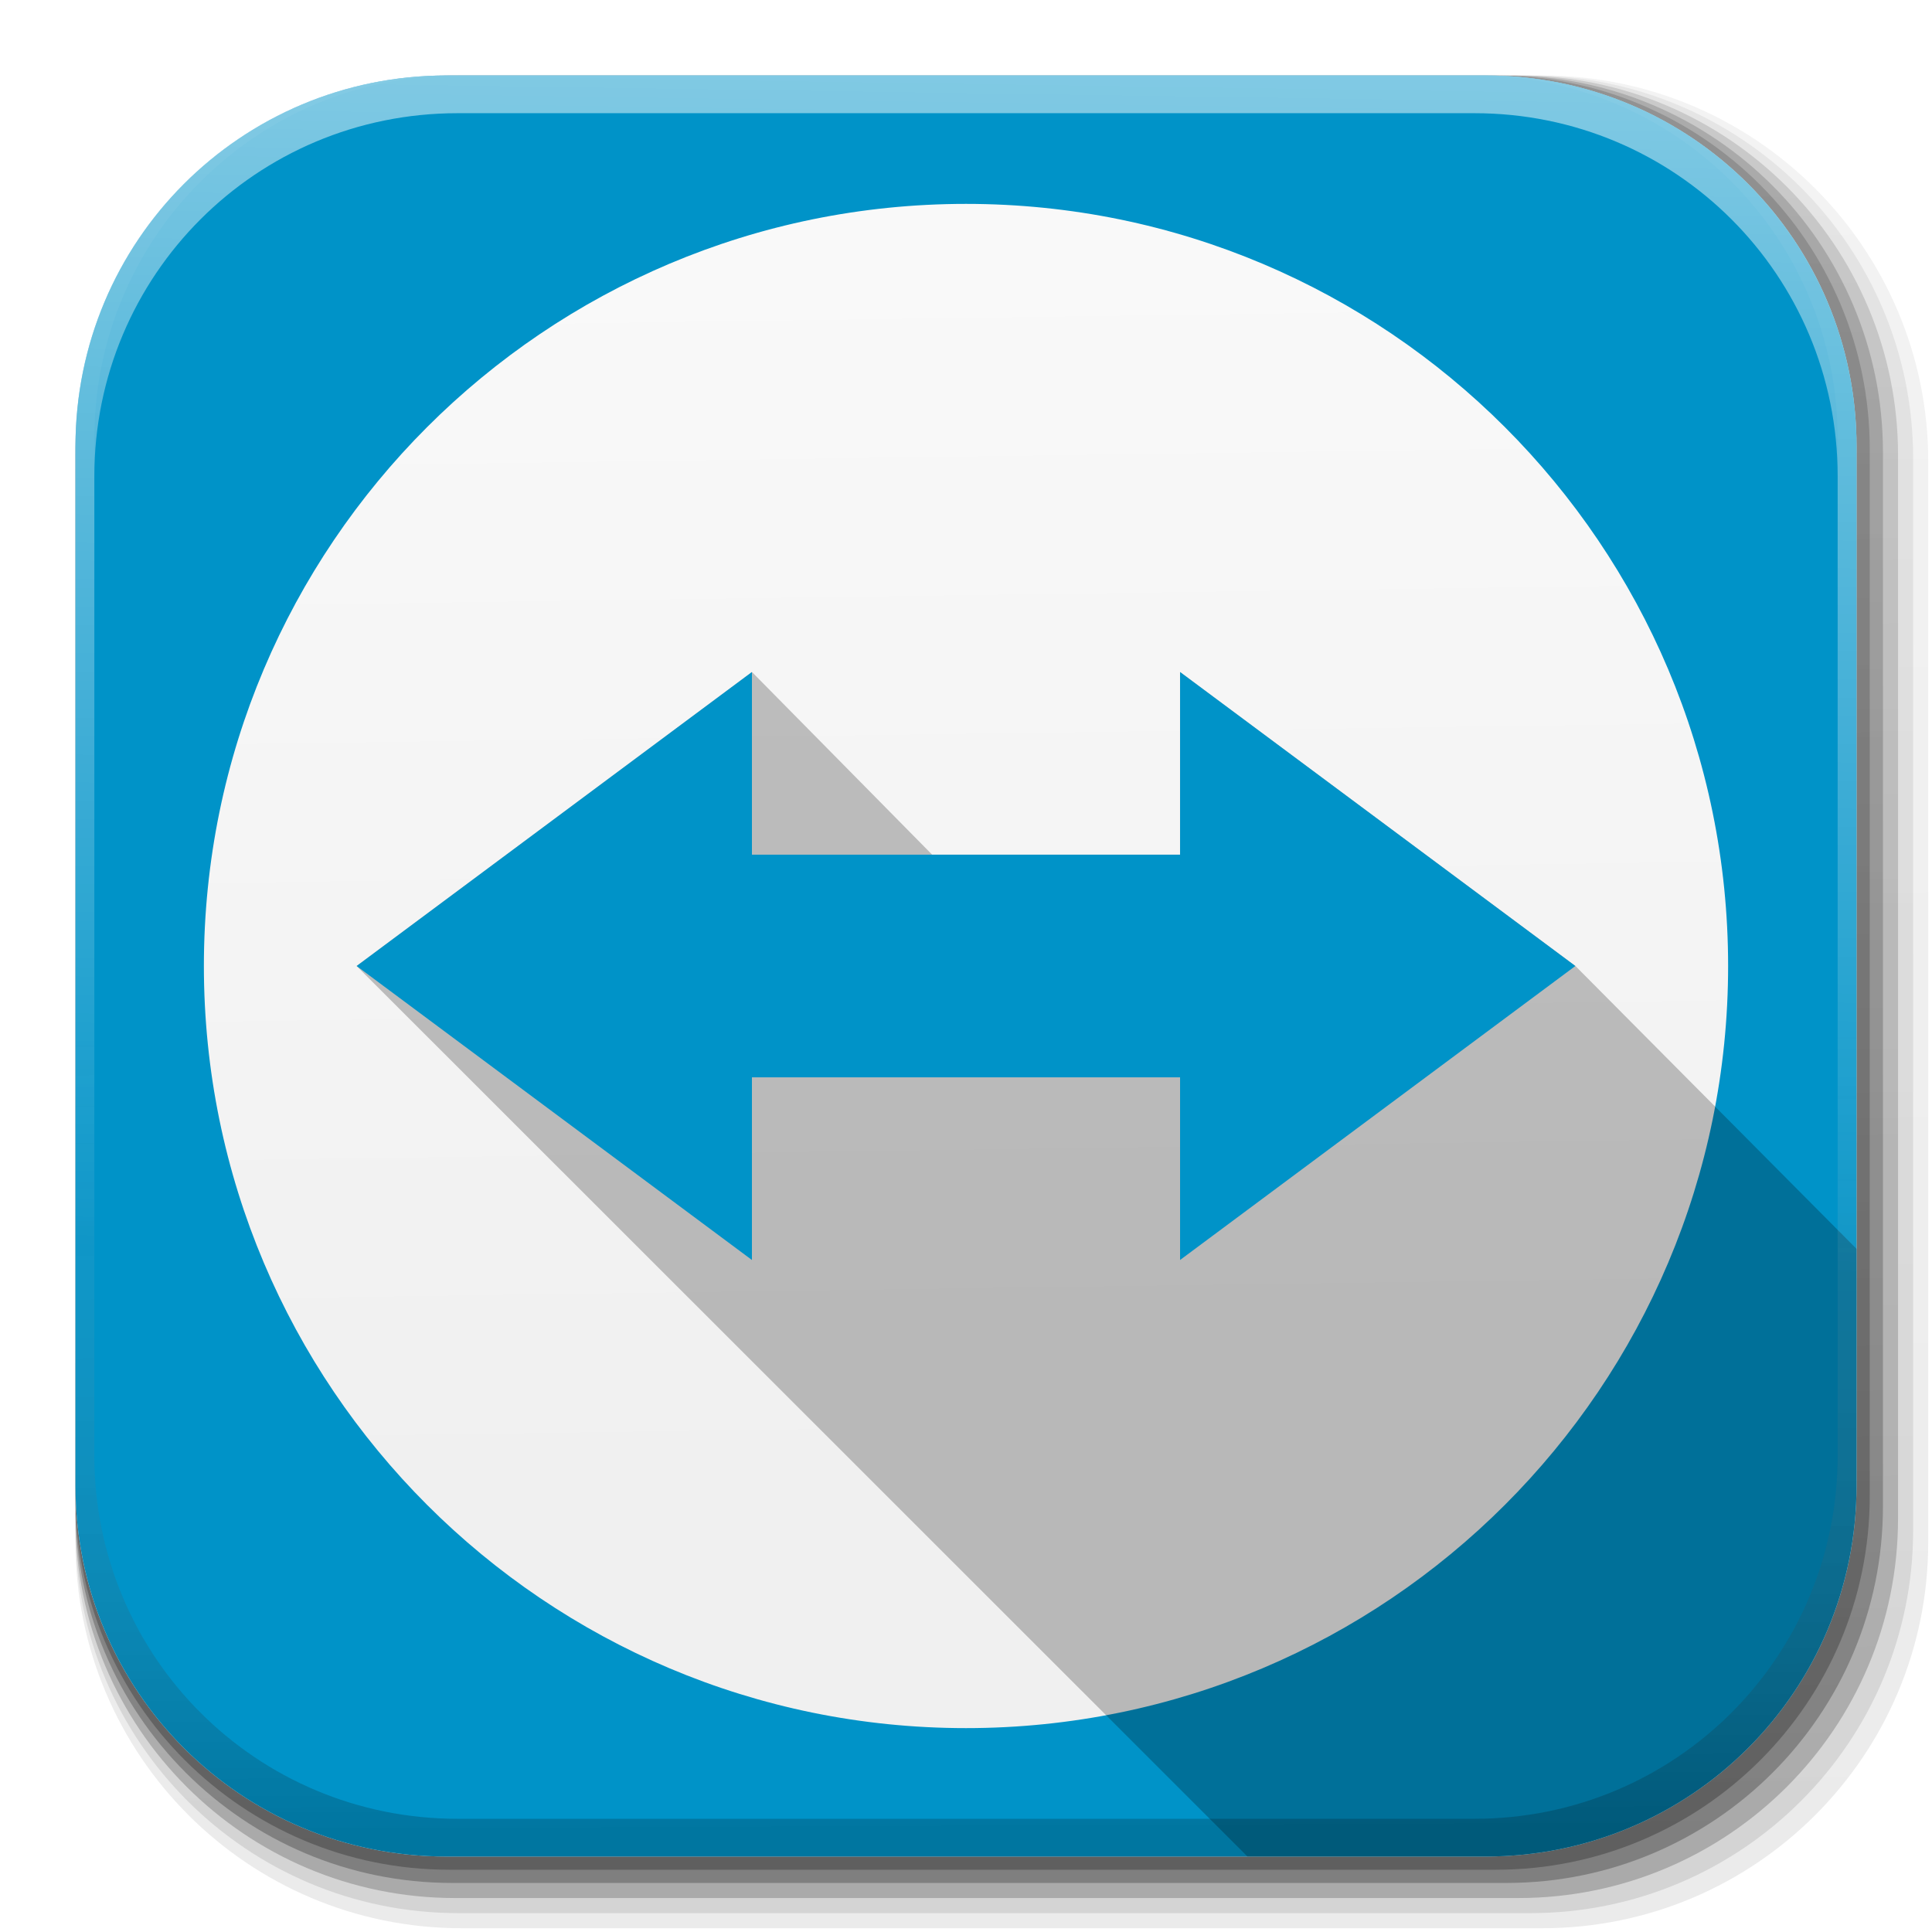
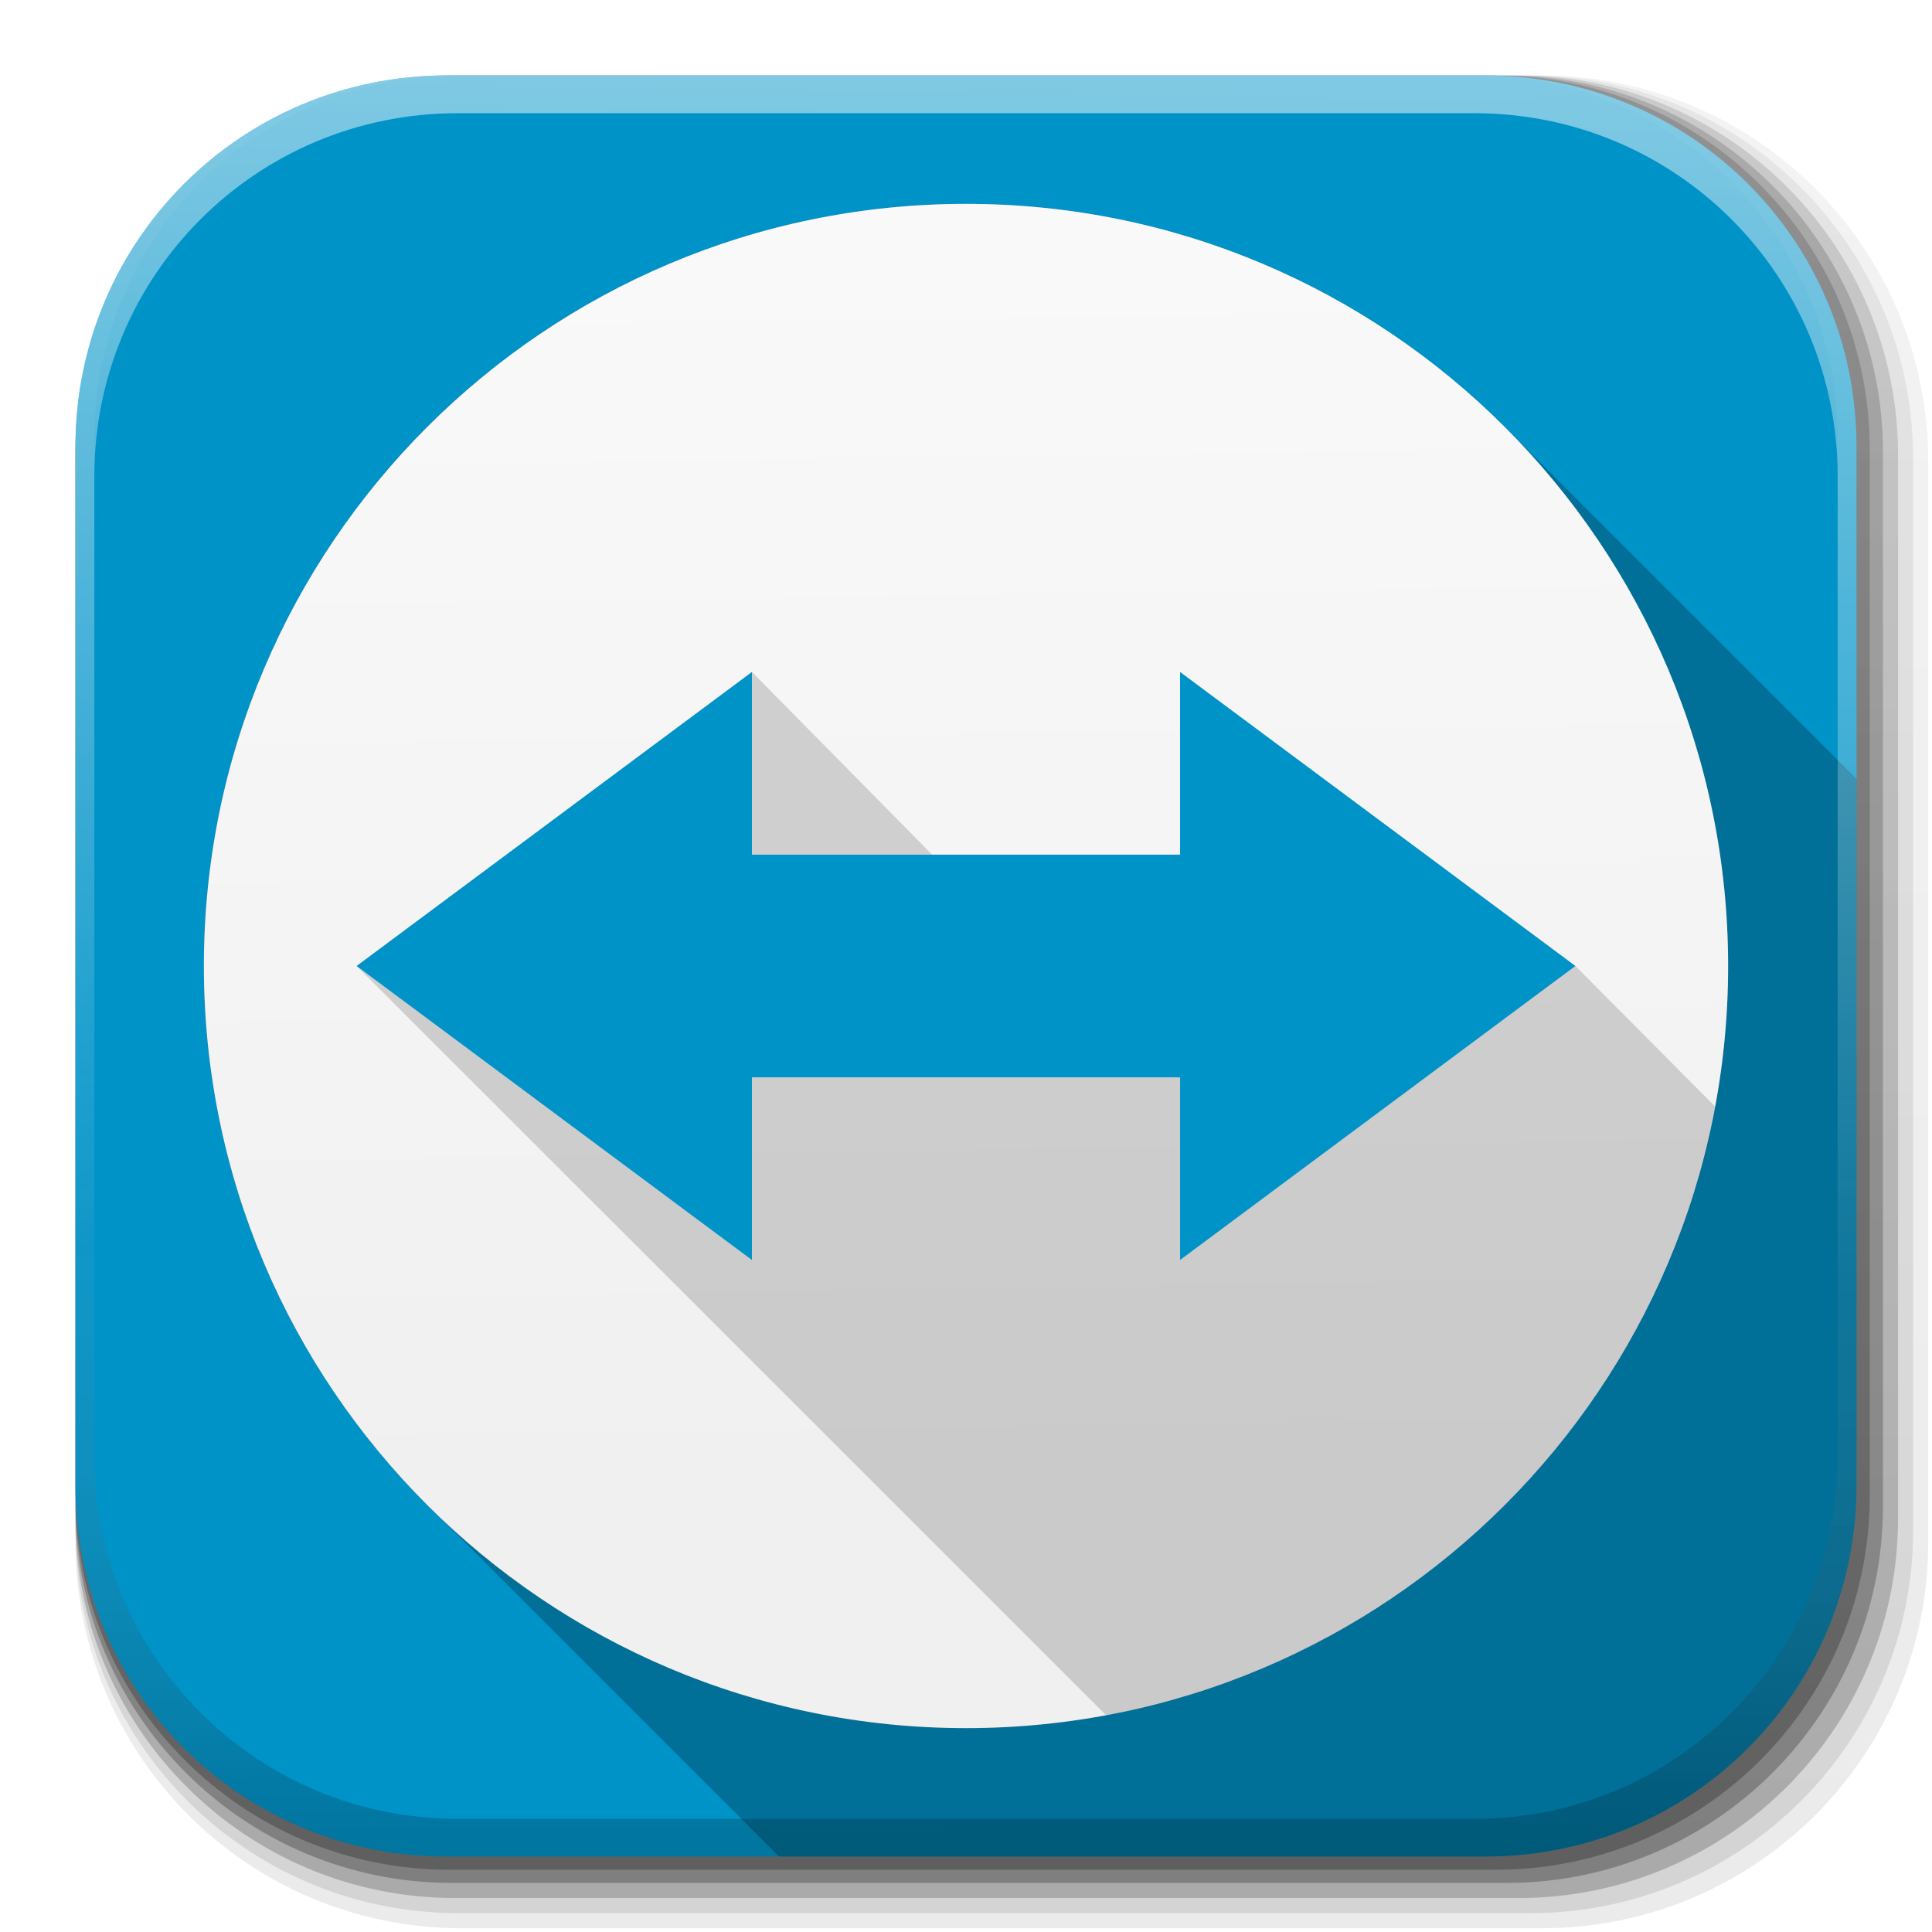
<svg xmlns="http://www.w3.org/2000/svg" xmlns:xlink="http://www.w3.org/1999/xlink" width="512" height="512" id="svg2" version="1.1">
  <defs id="defs4">
-     <linearGradient x1="19.245" y1="21.031" x2="19.36" gradientUnits="userSpaceOnUse" y2="44.984" id="linearGradient2460">
-       <stop offset="0" style="stop-color:#fafafa;stop-opacity:1;" id="stop3602" />
-       <stop offset="1" style="stop-color:#f0f0f0;stop-opacity:1;" id="stop3604" />
+     <linearGradient id="linearGradient2460" y2="44.984" gradientUnits="userSpaceOnUse" x2="19.36" y1="21.031" x1="19.245">
+       <stop id="stop3602" style="stop-color:#fafafa;stop-opacity:1;" offset="0" />
+       <stop id="stop3604" style="stop-color:#f0f0f0;stop-opacity:1;" offset="1" />
    </linearGradient>
-     <linearGradient xlink:href="#ButtonShadow-0-1-1-5-9" id="linearGradient4114-2-6" gradientUnits="userSpaceOnUse" gradientTransform="matrix(1.03178,0,0,1.03178,-830.8641,592.6779)" x1="1012.513" y1="484.417" x2="1006.808" y2="20.626" />
-     <linearGradient x1="45.448" y1="92.54" x2="45.448" y2="7.017" id="ButtonShadow-0-1-1-5-9" gradientUnits="userSpaceOnUse" gradientTransform="matrix(1.005865,0,0,0.994169,100,0)">
-       <stop id="stop3750-8-9-3-6-4" style="stop-color:#000000;stop-opacity:1" offset="0" />
-       <stop id="stop3752-5-6-4-2-9" style="stop-color:#000000;stop-opacity:0.588" offset="1" />
+     <linearGradient y2="20.626" x2="1006.808" y1="484.417" x1="1012.513" gradientTransform="matrix(1.03178,0,0,1.03178,-830.8641,592.6779)" gradientUnits="userSpaceOnUse" id="linearGradient4114-2-6" xlink:href="#ButtonShadow-0-1-1-5-9" />
+     <linearGradient gradientTransform="matrix(1.005865,0,0,0.994169,100,0)" gradientUnits="userSpaceOnUse" id="ButtonShadow-0-1-1-5-9" y2="7.017" x2="45.448" y1="92.54" x1="45.448">
+       <stop offset="0" style="stop-color:#000000;stop-opacity:1" id="stop3750-8-9-3-6-4" />
+       <stop offset="1" style="stop-color:#000000;stop-opacity:0.588" id="stop3752-5-6-4-2-9" />
    </linearGradient>
-     <linearGradient xlink:href="#ButtonShadow-0-1-1-5-9" id="linearGradient4112-2-6" gradientUnits="userSpaceOnUse" gradientTransform="matrix(1.040254,0,0,1.040254,-837.9512,592.5182)" x1="1012.513" y1="484.417" x2="1006.808" y2="20.626" />
-     <linearGradient xlink:href="#ButtonShadow-0-1-1-5-9" id="linearGradient4110-6-7" gradientUnits="userSpaceOnUse" gradientTransform="matrix(1.023305,0,0,1.023305,-823.777,592.8376)" x1="1012.513" y1="484.417" x2="1006.808" y2="20.626" />
-     <linearGradient xlink:href="#ButtonShadow-0-1-1-5-9" id="linearGradient4116-6-3" gradientUnits="userSpaceOnUse" gradientTransform="matrix(1.01483,0,0,1.01483,-816.69,592.9972)" x1="1012.513" y1="484.417" x2="1006.808" y2="20.626" />
-     <linearGradient y2="20.626" x2="1006.808" y1="484.417" x1="1012.513" gradientTransform="matrix(1.007415,0,0,1.007415,-810.4888,593.1369)" gradientUnits="userSpaceOnUse" id="linearGradient5342-3" xlink:href="#ButtonShadow-0-1-1-5-9" />
-     <linearGradient xlink:href="#linearGradient3737-9" id="linearGradient4084-8" gradientUnits="userSpaceOnUse" gradientTransform="translate(778.5998,-360.5596)" x1="993.439" y1="51.512" x2="988.786" y2="363.738" />
+     <linearGradient y2="20.626" x2="1006.808" y1="484.417" x1="1012.513" gradientTransform="matrix(1.040254,0,0,1.040254,-837.9512,592.5182)" gradientUnits="userSpaceOnUse" id="linearGradient4112-2-6" xlink:href="#ButtonShadow-0-1-1-5-9" />
+     <linearGradient y2="20.626" x2="1006.808" y1="484.417" x1="1012.513" gradientTransform="matrix(1.023305,0,0,1.023305,-823.777,592.8376)" gradientUnits="userSpaceOnUse" id="linearGradient4110-6-7" xlink:href="#ButtonShadow-0-1-1-5-9" />
+     <linearGradient y2="20.626" x2="1006.808" y1="484.417" x1="1012.513" gradientTransform="matrix(1.01483,0,0,1.01483,-816.69,592.9972)" gradientUnits="userSpaceOnUse" id="linearGradient4116-6-3" xlink:href="#ButtonShadow-0-1-1-5-9" />
+     <linearGradient xlink:href="#ButtonShadow-0-1-1-5-9" id="linearGradient5342-3" gradientUnits="userSpaceOnUse" gradientTransform="matrix(1.007415,0,0,1.007415,-810.4888,593.1369)" x1="1012.513" y1="484.417" x2="1006.808" y2="20.626" />
+     <linearGradient y2="363.738" x2="988.786" y1="51.512" x1="993.439" gradientTransform="translate(778.5998,-360.5596)" gradientUnits="userSpaceOnUse" id="linearGradient4084-8" xlink:href="#linearGradient3737-9" />
    <linearGradient id="linearGradient3737-9">
-       <stop id="stop3739-7" style="stop-color:#ffffff;stop-opacity:1" offset="0" />
-       <stop id="stop3741-4" style="stop-color:#ffffff;stop-opacity:0" offset="1" />
+       <stop offset="0" style="stop-color:#ffffff;stop-opacity:1" id="stop3739-7" />
+       <stop offset="1" style="stop-color:#ffffff;stop-opacity:0" id="stop3741-4" />
    </linearGradient>
-     <linearGradient xlink:href="#linearGradient4046-3" id="linearGradient4086-12" gradientUnits="userSpaceOnUse" x1="1764.649" y1="155.597" x2="1763.69" y2="-55.941" />
+     <linearGradient y2="-55.941" x2="1763.69" y1="155.597" x1="1764.649" gradientUnits="userSpaceOnUse" id="linearGradient4086-12" xlink:href="#linearGradient4046-3" />
    <linearGradient id="linearGradient4046-3">
-       <stop id="stop4048-7" style="stop-color:#000000;stop-opacity:1;" offset="0" />
-       <stop id="stop4050-73" style="stop-color:#ffffff;stop-opacity:0.2" offset="1" />
+       <stop offset="0" style="stop-color:#000000;stop-opacity:1;" id="stop4048-7" />
+       <stop offset="1" style="stop-color:#ffffff;stop-opacity:0.2" id="stop4050-73" />
    </linearGradient>
-     <radialGradient r="20" fy="8.45" fx="7.496" cy="8.45" cx="7.496" gradientTransform="matrix(0,6.073742,-8.129619,-2.5628778e-7,132.6937,-92.48835)" gradientUnits="userSpaceOnUse" id="radialGradient3065-9" xlink:href="#linearGradient2867-449-88-871-390-598-476-591-434-148-9-7" />
+     <radialGradient xlink:href="#linearGradient2867-449-88-871-390-598-476-591-434-148-9-7" id="radialGradient3065-9" gradientUnits="userSpaceOnUse" gradientTransform="matrix(0,6.073742,-8.129619,-2.5628778e-7,132.6937,-92.48835)" cx="7.496" cy="8.45" fx="7.496" fy="8.45" r="20" />
    <linearGradient id="linearGradient2867-449-88-871-390-598-476-591-434-148-9-7">
-       <stop id="stop4627-2-7" style="stop-color:#51cfee;stop-opacity:1" offset="0" />
-       <stop id="stop4629-8-6" style="stop-color:#49a3d2;stop-opacity:1" offset="0.262" />
-       <stop id="stop4631-3-4" style="stop-color:#3470b4;stop-opacity:1" offset="0.705" />
-       <stop id="stop4633-0-3" style="stop-color:#1b5699;stop-opacity:1" offset="1" />
+       <stop offset="0" style="stop-color:#51cfee;stop-opacity:1" id="stop4627-2-7" />
+       <stop offset="0.262" style="stop-color:#49a3d2;stop-opacity:1" id="stop4629-8-6" />
+       <stop offset="0.705" style="stop-color:#3470b4;stop-opacity:1" id="stop4631-3-4" />
+       <stop offset="1" style="stop-color:#1b5699;stop-opacity:1" id="stop4633-0-3" />
    </linearGradient>
-     <linearGradient y2="3.899" x2="24" y1="44" x1="24" gradientTransform="matrix(2.641026,0,0,2.641026,0.6153832,-60.38462)" gradientUnits="userSpaceOnUse" id="linearGradient3067-0" xlink:href="#linearGradient3332-412-419-652-471-761-410-156-661-505-7-3" />
+     <linearGradient xlink:href="#linearGradient3332-412-419-652-471-761-410-156-661-505-7-3" id="linearGradient3067-0" gradientUnits="userSpaceOnUse" gradientTransform="matrix(2.641026,0,0,2.641026,0.6153832,-60.38462)" x1="24" y1="44" x2="24" y2="3.899" />
    <linearGradient id="linearGradient3332-412-419-652-471-761-410-156-661-505-7-3">
-       <stop id="stop8032-8-0" style="stop-color:#205286;stop-opacity:1;" offset="0" />
-       <stop id="stop8034-9-9" style="stop-color:#5492be;stop-opacity:1;" offset="1" />
+       <stop offset="0" style="stop-color:#205286;stop-opacity:1;" id="stop8032-8-0" />
+       <stop offset="1" style="stop-color:#5492be;stop-opacity:1;" id="stop8034-9-9" />
    </linearGradient>
-     <linearGradient gradientTransform="matrix(2.729731,0,0,2.729729,-23.47133,309.2962)" gradientUnits="userSpaceOnUse" xlink:href="#linearGradient3308-4-6-931-761" id="linearGradient2470" y2="43" x2="24" y1="5" x1="24" />
+     <linearGradient x1="24" y1="5" x2="24" y2="43" id="linearGradient2470" xlink:href="#linearGradient3308-4-6-931-761" gradientUnits="userSpaceOnUse" gradientTransform="matrix(2.729731,0,0,2.729729,-23.47133,309.2962)" />
    <linearGradient id="linearGradient3308-4-6-931-761">
-       <stop offset="0" style="stop-color:#ffffff;stop-opacity:1" id="stop2919" />
-       <stop offset="1" style="stop-color:#ffffff;stop-opacity:0" id="stop2921" />
+       <stop id="stop2919" style="stop-color:#ffffff;stop-opacity:1" offset="0" />
+       <stop id="stop2921" style="stop-color:#ffffff;stop-opacity:0" offset="1" />
    </linearGradient>
    <linearGradient id="linearGradient3268-1">
-       <stop id="stop3270-7" style="stop-color:#ffffff;stop-opacity:1" offset="0" />
-       <stop id="stop3272-0" style="stop-color:#d8d8d8;stop-opacity:1" offset="1" />
+       <stop offset="0" style="stop-color:#ffffff;stop-opacity:1" id="stop3270-7" />
+       <stop offset="1" style="stop-color:#d8d8d8;stop-opacity:1" id="stop3272-0" />
    </linearGradient>
    <linearGradient id="linearGradient3332-412-419-652-471-761-410-156-661-505">
-       <stop id="stop8032" style="stop-color:#205286;stop-opacity:1;" offset="0" />
-       <stop id="stop8034" style="stop-color:#5492be;stop-opacity:1;" offset="1" />
+       <stop offset="0" style="stop-color:#205286;stop-opacity:1;" id="stop8032" />
+       <stop offset="1" style="stop-color:#5492be;stop-opacity:1;" id="stop8034" />
    </linearGradient>
    <linearGradient id="linearGradient3301">
-       <stop id="stop3303" style="stop-color:#ffffff;stop-opacity:0" offset="0" />
-       <stop id="stop3309" style="stop-color:#ffffff;stop-opacity:0" offset="0.7" />
-       <stop id="stop3305" style="stop-color:#000000;stop-opacity:1" offset="1" />
+       <stop offset="0" style="stop-color:#ffffff;stop-opacity:0" id="stop3303" />
+       <stop offset="0.7" style="stop-color:#ffffff;stop-opacity:0" id="stop3309" />
+       <stop offset="1" style="stop-color:#000000;stop-opacity:1" id="stop3305" />
    </linearGradient>
    <linearGradient id="linearGradient3708">
-       <stop id="stop3710" style="stop-color:#000000;stop-opacity:1" offset="0" />
-       <stop id="stop3712" style="stop-color:#000000;stop-opacity:1" offset="1" />
+       <stop offset="0" style="stop-color:#000000;stop-opacity:1" id="stop3710" />
+       <stop offset="1" style="stop-color:#000000;stop-opacity:1" id="stop3712" />
    </linearGradient>
    <linearGradient id="linearGradient3996-4">
-       <stop id="stop3998-0" style="stop-color:#ffffff;stop-opacity:1" offset="0" />
-       <stop id="stop4000-8" style="stop-color:#ffffff;stop-opacity:0" offset="1" />
+       <stop offset="0" style="stop-color:#ffffff;stop-opacity:1" id="stop3998-0" />
+       <stop offset="1" style="stop-color:#ffffff;stop-opacity:0" id="stop4000-8" />
    </linearGradient>
    <linearGradient id="linearGradient2867-449-88-871-390-598-476-591-434-148">
-       <stop id="stop4627" style="stop-color:#51cfee;stop-opacity:1" offset="0" />
-       <stop id="stop4629" style="stop-color:#49a3d2;stop-opacity:1" offset="0.262" />
-       <stop id="stop4631" style="stop-color:#3470b4;stop-opacity:1" offset="0.705" />
-       <stop id="stop4633" style="stop-color:#1b5699;stop-opacity:1" offset="1" />
+       <stop offset="0" style="stop-color:#51cfee;stop-opacity:1" id="stop4627" />
+       <stop offset="0.262" style="stop-color:#49a3d2;stop-opacity:1" id="stop4629" />
+       <stop offset="0.705" style="stop-color:#3470b4;stop-opacity:1" id="stop4631" />
+       <stop offset="1" style="stop-color:#1b5699;stop-opacity:1" id="stop4633" />
    </linearGradient>
    <linearGradient id="linearGradient3685">
-       <stop id="stop3687" style="stop-color:#205286;stop-opacity:1;" offset="0" />
-       <stop id="stop3689" style="stop-color:#5492be;stop-opacity:1;" offset="1" />
+       <stop offset="0" style="stop-color:#205286;stop-opacity:1;" id="stop3687" />
+       <stop offset="1" style="stop-color:#5492be;stop-opacity:1;" id="stop3689" />
    </linearGradient>
    <linearGradient id="linearGradient8265-821-176-38-919-66-249">
-       <stop id="stop2687" style="stop-color:#ffffff;stop-opacity:1" offset="0" />
-       <stop id="stop2689" style="stop-color:#ffffff;stop-opacity:0" offset="1" />
+       <stop offset="0" style="stop-color:#ffffff;stop-opacity:1" id="stop2687" />
+       <stop offset="1" style="stop-color:#ffffff;stop-opacity:0" id="stop2689" />
    </linearGradient>
    <linearGradient id="linearGradient2238">
-       <stop id="stop2240" style="stop-color:#ffffff;stop-opacity:1" offset="0" />
-       <stop id="stop2242" style="stop-color:#ffffff;stop-opacity:0" offset="1" />
+       <stop offset="0" style="stop-color:#ffffff;stop-opacity:1" id="stop2240" />
+       <stop offset="1" style="stop-color:#ffffff;stop-opacity:0" id="stop2242" />
    </linearGradient>
    <linearGradient id="linearGradient2867-449-88-871-390-598-476-591-434-148-9-7-1">
-       <stop id="stop4627-2-7-9" style="stop-color:#51cfee;stop-opacity:1" offset="0" />
-       <stop id="stop4629-8-6-6" style="stop-color:#49a3d2;stop-opacity:1" offset="0.262" />
-       <stop id="stop4631-3-4-3" style="stop-color:#3470b4;stop-opacity:1" offset="0.705" />
-       <stop id="stop4633-0-3-3" style="stop-color:#1b5699;stop-opacity:1" offset="1" />
+       <stop offset="0" style="stop-color:#51cfee;stop-opacity:1" id="stop4627-2-7-9" />
+       <stop offset="0.262" style="stop-color:#49a3d2;stop-opacity:1" id="stop4629-8-6-6" />
+       <stop offset="0.705" style="stop-color:#3470b4;stop-opacity:1" id="stop4631-3-4-3" />
+       <stop offset="1" style="stop-color:#1b5699;stop-opacity:1" id="stop4633-0-3-3" />
    </linearGradient>
    <linearGradient id="linearGradient3332-412-419-652-471-761-410-156-661-505-7-3-7">
-       <stop id="stop8032-8-0-0" style="stop-color:#205286;stop-opacity:1;" offset="0" />
-       <stop id="stop8034-9-9-1" style="stop-color:#5492be;stop-opacity:1;" offset="1" />
+       <stop offset="0" style="stop-color:#205286;stop-opacity:1;" id="stop8032-8-0-0" />
+       <stop offset="1" style="stop-color:#5492be;stop-opacity:1;" id="stop8034-9-9-1" />
    </linearGradient>
-     <radialGradient xlink:href="#linearGradient2867-449-88-871-390-598-476-591-434-148-9-7-1" id="radialGradient3976" gradientUnits="userSpaceOnUse" gradientTransform="matrix(0,27.56544,-36.89596,-1.1631522e-6,547.7636,-197.3702)" cx="7.496" cy="8.45" fx="7.496" fy="8.45" r="20" />
-     <linearGradient xlink:href="#linearGradient3332-412-419-652-471-761-410-156-661-505-7-3-7" id="linearGradient3978" gradientUnits="userSpaceOnUse" gradientTransform="matrix(11.98619,0,0,11.98619,-51.66867,-51.66872)" x1="24" y1="44" x2="24" y2="3.899" />
-     <linearGradient y2="36.644" x2="19.36" y1="6.295" x1="18.93" gradientTransform="matrix(12.10256,0,0,12.10256,-34.46825,-46.18711)" gradientUnits="userSpaceOnUse" id="linearGradient3157" xlink:href="#linearGradient2460-9" />
-     <linearGradient x1="19.245" y1="21.031" x2="19.36" gradientUnits="userSpaceOnUse" y2="44.984" id="linearGradient2460-9">
-       <stop offset="0" style="stop-color:#fafafa;stop-opacity:1;" id="stop3602-8" />
-       <stop offset="1" style="stop-color:#f0f0f0;stop-opacity:1;" id="stop3604-8" />
+     <radialGradient r="20" fy="8.45" fx="7.496" cy="8.45" cx="7.496" gradientTransform="matrix(0,27.56544,-36.89596,-1.1631522e-6,547.7636,-197.3702)" gradientUnits="userSpaceOnUse" id="radialGradient3976" xlink:href="#linearGradient2867-449-88-871-390-598-476-591-434-148-9-7-1" />
+     <linearGradient y2="3.899" x2="24" y1="44" x1="24" gradientTransform="matrix(11.98619,0,0,11.98619,-51.66867,-51.66872)" gradientUnits="userSpaceOnUse" id="linearGradient3978" xlink:href="#linearGradient3332-412-419-652-471-761-410-156-661-505-7-3-7" />
+     <linearGradient xlink:href="#linearGradient2460-9" id="linearGradient3157" gradientUnits="userSpaceOnUse" gradientTransform="matrix(12.10256,0,0,12.10256,-34.46825,-46.18711)" x1="18.93" y1="6.295" x2="19.36" y2="36.644" />
+     <linearGradient id="linearGradient2460-9" y2="44.984" gradientUnits="userSpaceOnUse" x2="19.36" y1="21.031" x1="19.245">
+       <stop id="stop3602-8" style="stop-color:#fafafa;stop-opacity:1;" offset="0" />
+       <stop id="stop3604-8" style="stop-color:#f0f0f0;stop-opacity:1;" offset="1" />
    </linearGradient>
-     <linearGradient xlink:href="#linearGradient2460-9" id="linearGradient5044" gradientUnits="userSpaceOnUse" gradientTransform="matrix(12.10256,0,0,12.10256,-34.46825,-46.18711)" x1="18.93" y1="6.295" x2="19.36" y2="36.644" />
-     <linearGradient y2="32" x2="272" y1="288" x1="272" gradientTransform="translate(0,-4)" gradientUnits="userSpaceOnUse" id="linearGradient3876" xlink:href="#outerBackgroundGradient" />
+     <linearGradient y2="36.644" x2="19.36" y1="6.295" x1="18.93" gradientTransform="matrix(12.10256,0,0,12.10256,-34.46825,-46.18711)" gradientUnits="userSpaceOnUse" id="linearGradient5044" xlink:href="#linearGradient2460-9" />
+     <linearGradient xlink:href="#outerBackgroundGradient" id="linearGradient3876" gradientUnits="userSpaceOnUse" gradientTransform="translate(0,-4)" x1="272" y1="288" x2="272" y2="32" />
    <linearGradient id="outerBackgroundGradient">
-       <stop id="stop3864-8-6" offset="0" style="stop-color:#006ff6;stop-opacity:1;" />
-       <stop id="stop3866-9-1" offset="1" style="stop-color:#00b2f3;stop-opacity:1;" />
+       <stop style="stop-color:#006ff6;stop-opacity:1;" offset="0" id="stop3864-8-6" />
+       <stop style="stop-color:#00b2f3;stop-opacity:1;" offset="1" id="stop3866-9-1" />
    </linearGradient>
-     <linearGradient xlink:href="#outerBackgroundGradient" id="linearGradient3105" gradientUnits="userSpaceOnUse" gradientTransform="translate(-306.7234,90.70376)" x1="272" y1="288" x2="272" y2="32" />
+     <linearGradient y2="32" x2="272" y1="288" x1="272" gradientTransform="translate(-306.7234,90.70376)" gradientUnits="userSpaceOnUse" id="linearGradient3105" xlink:href="#outerBackgroundGradient" />
+     <linearGradient xlink:href="#linearGradient2460-9" id="linearGradient4312" gradientUnits="userSpaceOnUse" gradientTransform="matrix(12.10256,0,0,12.10256,-34.46825,-46.18711)" x1="18.93" y1="6.295" x2="19.36" y2="36.644" />
  </defs>
-   <g id="layer1" transform="translate(0,-540.3622)" />
-   <g id="g2036" transform="matrix(1.1,0,0,0.44444,95.08106,256.3925)">
-     <g id="g3712" style="opacity:0.4" transform="matrix(1.0526,0,0,1.2857,-1.2632,-13.429)" />
+   <g transform="translate(0,-540.3622)" id="layer1" />
+   <g transform="matrix(1.1,0,0,0.44444,95.08106,256.3925)" id="g2036">
+     <g transform="matrix(1.0526,0,0,1.2857,-1.2632,-13.429)" style="opacity:0.4" id="g3712" />
  </g>
-   <g transform="translate(97.48106,231.2815)" id="g3541" />
-   <g transform="translate(97.48106,231.2815)" id="g3536" />
-   <g id="g4103" transform="translate(-11.98507,-592.1172)">
-     <rect ry="101.458" y="612.117" x="31.985" height="487" width="487" id="rect6187" style="opacity:0.1;color:#000000;fill:url(#linearGradient4114-2-6);fill-opacity:1;fill-rule:nonzero;stroke:none;stroke-width:1.5;marker:none;visibility:visible;display:inline;overflow:visible;enable-background:accumulate" />
-     <rect style="opacity:0.08;color:#000000;fill:url(#linearGradient4112-2-6);fill-opacity:1;fill-rule:nonzero;stroke:none;stroke-width:1.5;marker:none;visibility:visible;display:inline;overflow:visible;enable-background:accumulate" id="rect6191" width="491" height="491" x="31.985" y="612.117" ry="102.292" />
-     <rect style="opacity:0.2;color:#000000;fill:url(#linearGradient4110-6-7);fill-opacity:1;fill-rule:nonzero;stroke:none;stroke-width:1.5;marker:none;visibility:visible;display:inline;overflow:visible;enable-background:accumulate" id="rect6183" width="483" height="483" x="31.985" y="612.117" ry="100.625" />
-     <rect ry="99.792" y="612.117" x="31.985" height="479" width="479" id="rect6179" style="opacity:0.25;color:#000000;fill:url(#linearGradient4116-6-3);fill-opacity:1;fill-rule:nonzero;stroke:none;stroke-width:1.5;marker:none;visibility:visible;display:inline;overflow:visible;enable-background:accumulate" />
-     <rect style="opacity:0.25;color:#000000;fill:url(#linearGradient5342-3);fill-opacity:1;fill-rule:nonzero;stroke:none;stroke-width:1.5;marker:none;visibility:visible;display:inline;overflow:visible;enable-background:accumulate" id="rect5574" width="475.5" height="475.5" x="31.985" y="612.117" ry="99.062" />
+   <g id="g3541" transform="translate(97.48106,231.2815)" />
+   <g id="g3536" transform="translate(97.48106,231.2815)" />
+   <g transform="translate(-11.98507,-592.1172)" id="g4103">
+     <rect style="opacity:0.1;color:#000000;fill:url(#linearGradient4114-2-6);fill-opacity:1;fill-rule:nonzero;stroke:none;stroke-width:1.5;marker:none;visibility:visible;display:inline;overflow:visible;enable-background:accumulate" id="rect6187" width="487" height="487" x="31.985" y="612.117" ry="101.458" />
+     <rect ry="102.292" y="612.117" x="31.985" height="491" width="491" id="rect6191" style="opacity:0.08;color:#000000;fill:url(#linearGradient4112-2-6);fill-opacity:1;fill-rule:nonzero;stroke:none;stroke-width:1.5;marker:none;visibility:visible;display:inline;overflow:visible;enable-background:accumulate" />
+     <rect ry="100.625" y="612.117" x="31.985" height="483" width="483" id="rect6183" style="opacity:0.2;color:#000000;fill:url(#linearGradient4110-6-7);fill-opacity:1;fill-rule:nonzero;stroke:none;stroke-width:1.5;marker:none;visibility:visible;display:inline;overflow:visible;enable-background:accumulate" />
+     <rect style="opacity:0.25;color:#000000;fill:url(#linearGradient4116-6-3);fill-opacity:1;fill-rule:nonzero;stroke:none;stroke-width:1.5;marker:none;visibility:visible;display:inline;overflow:visible;enable-background:accumulate" id="rect6179" width="479" height="479" x="31.985" y="612.117" ry="99.792" />
+     <rect ry="99.062" y="612.117" x="31.985" height="475.5" width="475.5" id="rect5574" style="opacity:0.25;color:#000000;fill:url(#linearGradient5342-3);fill-opacity:1;fill-rule:nonzero;stroke:none;stroke-width:1.5;marker:none;visibility:visible;display:inline;overflow:visible;enable-background:accumulate" />
  </g>
-   <path style="fill:url(#linearGradient5044);stroke:none" d="M 118.344,20 C 63.867,20 20,63.867 20,118.344 l 0,23.062 0,252.25 C 20,448.133 63.867,492 118.344,492 l 275.312,0 C 448.133,492 492,448.133 492,393.656 l 0,-252.25 0,-23.062 C 492,63.867 448.133,20 393.656,20 l -275.312,0 z" id="rect5505-3" />
-   <path id="rect5505" d="M 118.344 20 C 63.867 20 20 63.867 20 118.344 L 20 141.406 L 20 393.656 C 20 448.133 63.867 492 118.344 492 L 393.656 492 C 448.133 492 492 448.133 492 393.656 L 492 141.406 L 492 118.344 C 492 63.867 448.133 20 393.656 20 L 118.344 20 z M 256 54.031 C 367.531 54.031 457.969 144.461 457.969 256 C 457.969 367.544 367.531 457.969 256 457.969 C 144.459 457.969 54.031 367.543 54.031 256 C 54.031 144.461 144.459 54.031 256 54.031 z " style="fill:#0093c8;stroke:none;color:#000000;fill-opacity:1;fill-rule:nonzero;stroke-width:4.538;stroke-linecap:round;stroke-linejoin:round;stroke-miterlimit:4;stroke-opacity:1;stroke-dasharray:none;stroke-dashoffset:0;marker:none;visibility:visible;display:inline;overflow:visible;enable-background:accumulate" />
-   <g id="g4076" transform="translate(-605.5193,-353.9683)">
-     <g transform="translate(-926.6676,684.3845)" id="g4038" />
+   <path style="fill:#0093c8;stroke:none;color:#000000;fill-opacity:1;fill-rule:nonzero;stroke-width:4.538;stroke-linecap:round;stroke-linejoin:round;stroke-miterlimit:4;stroke-opacity:1;stroke-dasharray:none;stroke-dashoffset:0;marker:none;visibility:visible;display:inline;overflow:visible;enable-background:accumulate" d="M 118.344 20 C 63.867 20 20 63.867 20 118.344 L 20 141.406 L 20 393.656 C 20 448.133 63.867 492 118.344 492 L 393.656 492 C 448.133 492 492 448.133 492 393.656 L 492 141.406 L 492 118.344 C 492 63.867 448.133 20 393.656 20 L 118.344 20 z M 256 54.031 C 367.531 54.031 457.969 144.461 457.969 256 C 457.969 367.544 367.531 457.969 256 457.969 C 144.459 457.969 54.031 367.543 54.031 256 C 54.031 144.461 144.459 54.031 256 54.031 z " id="rect5505" />
+   <path style="color:#000000;fill:#000000;fill-opacity:0.235;fill-rule:nonzero;stroke:none;stroke-width:4.538;marker:none;visibility:visible;display:inline;overflow:visible;enable-background:accumulate" d="m 400.594,115 c 35.499,36.398 57.375,86.146 57.375,141 0,111.544 -90.438,201.969 -201.969,201.969 -54.028,0 -103.1,-21.226 -139.344,-55.781 L 206.438,492 393.656,492 C 448.133,492 492,448.133 492,393.656 l 0,-187.25 z" id="path3866" />
+   <path style="fill:url(#linearGradient4312);stroke:none" d="M 256 54.031 C 144.459 54.031 54.031 144.461 54.031 256 C 54.031 367.543 144.459 457.969 256 457.969 C 367.531 457.969 457.969 367.544 457.969 256 C 457.969 144.461 367.531 54.031 256 54.031 z " id="rect5505-3" />
+   <g transform="translate(-605.5193,-353.9683)" id="g4076">
+     <g id="g4038" transform="translate(-926.6676,684.3845)" />
  </g>
-   <path style="fill:#000000;fill-opacity:0.235;stroke:none" d="M 199.281,178.094 94.5,256 l 236.094,236 63.062,0 C 448.133,492 492,448.133 492,393.656 l 0,-62.688 c 0,0 -74.513,-74.969 -74.5,-74.969 l -104.781,-77.906 0,48.406 -65.688,0 z" id="path5197" />
-   <g id="g4076-9" transform="translate(-605.5194,-353.9683)">
-     <g transform="translate(-926.6676,684.3845)" id="g4038-9">
-       <path style="opacity:0.5;color:#000000;fill:url(#linearGradient4084-8);fill-opacity:1;fill-rule:nonzero;stroke:none;stroke-width:1.5;marker:none;visibility:visible;display:inline;overflow:visible;enable-background:accumulate" d="m 1650.499,-310.416 c -54.477,0 -98.312,43.836 -98.312,98.312 l 0,275.344 c 0,54.477 43.836,98.344 98.312,98.344 l 2.938,0 c -53.322,0 -96.25,-42.928 -96.25,-96.25 l 0,-269.5 c 0,-53.322 42.928,-96.25 96.25,-96.25 l 269.5,0 c 53.322,0 96.25,42.928 96.25,96.25 l 0,269.5 c 0,53.323 -42.928,96.25 -96.25,96.25 l 2.906,0 c 54.477,0 98.344,-43.867 98.344,-98.344 l 0,-275.344 c 0,-54.477 -43.867,-98.312 -98.344,-98.312 l -275.344,0 z" id="rect6809-2-3" />
-       <path id="path3981-7" d="m 1650.499,161.584 c -54.477,0 -98.312,-43.836 -98.312,-98.313 l 0,-275.344 c 0,-54.477 43.836,-98.344 98.312,-98.344 l 2.938,0 c -53.322,0 -96.25,42.928 -96.25,96.25 l 0,269.5 c 0,53.323 42.928,96.25 96.25,96.25 l 269.5,0 c 53.322,0 96.25,-42.928 96.25,-96.25 l 0,-269.5 c 0,-53.322 -42.928,-96.25 -96.25,-96.25 l 2.906,0 c 54.477,0 98.344,43.867 98.344,98.344 l 0,275.344 c 0,54.477 -43.867,98.313 -98.344,98.313 l -275.344,0 z" style="opacity:0.2;color:#000000;fill:url(#linearGradient4086-12);fill-opacity:1;fill-rule:nonzero;stroke:none;stroke-width:1.5;marker:none;visibility:visible;display:inline;overflow:visible;enable-background:accumulate" />
+   <path id="path5197" d="M 199.281 178.094 L 94.5 256 L 293.125 454.562 C 374.851 439.374 439.293 374.965 454.531 293.25 C 436.018 274.622 417.493 256 417.5 256 L 312.719 178.094 L 312.719 226.5 L 247.031 226.5 L 199.281 178.094 z " style="fill:#000000;fill-opacity:0.157;stroke:none" />
+   <path style="fill:#0093c8;fill-opacity:1;stroke:none" d="m 199.269,226.5 113.462,0 0,-48.41 104.756,77.91 -104.756,77.91 0,-48.41 -113.462,0 0,48.41 -104.756,-77.91 104.756,-77.91 0,48.41 z" id="path4293" />
+   <g transform="translate(-605.5194,-353.9683)" id="g4076-9">
+     <g id="g4038-9" transform="translate(-926.6676,684.3845)">
+       <path id="rect6809-2-3" d="m 1650.499,-310.416 c -54.477,0 -98.312,43.836 -98.312,98.312 l 0,275.344 c 0,54.477 43.836,98.344 98.312,98.344 l 2.938,0 c -53.322,0 -96.25,-42.928 -96.25,-96.25 l 0,-269.5 c 0,-53.322 42.928,-96.25 96.25,-96.25 l 269.5,0 c 53.322,0 96.25,42.928 96.25,96.25 l 0,269.5 c 0,53.323 -42.928,96.25 -96.25,96.25 l 2.906,0 c 54.477,0 98.344,-43.867 98.344,-98.344 l 0,-275.344 c 0,-54.477 -43.867,-98.312 -98.344,-98.312 l -275.344,0 z" style="opacity:0.5;color:#000000;fill:url(#linearGradient4084-8);fill-opacity:1;fill-rule:nonzero;stroke:none;stroke-width:1.5;marker:none;visibility:visible;display:inline;overflow:visible;enable-background:accumulate" />
+       <path style="opacity:0.2;color:#000000;fill:url(#linearGradient4086-12);fill-opacity:1;fill-rule:nonzero;stroke:none;stroke-width:1.5;marker:none;visibility:visible;display:inline;overflow:visible;enable-background:accumulate" d="m 1650.499,161.584 c -54.477,0 -98.312,-43.836 -98.312,-98.313 l 0,-275.344 c 0,-54.477 43.836,-98.344 98.312,-98.344 l 2.938,0 c -53.322,0 -96.25,42.928 -96.25,96.25 l 0,269.5 c 0,53.323 42.928,96.25 96.25,96.25 l 269.5,0 c 53.322,0 96.25,-42.928 96.25,-96.25 l 0,-269.5 c 0,-53.322 -42.928,-96.25 -96.25,-96.25 l 2.906,0 c 54.477,0 98.344,43.867 98.344,98.344 l 0,275.344 c 0,54.477 -43.867,98.313 -98.344,98.313 l -275.344,0 z" id="path3981-7" />
    </g>
  </g>
-   <path id="path4293" d="m 199.269,226.5 113.462,0 0,-48.41 104.756,77.91 -104.756,77.91 0,-48.41 -113.462,0 0,48.41 -104.756,-77.91 104.756,-77.91 0,48.41 z" style="fill:#0093c8;fill-opacity:1;stroke:none" />
</svg>
